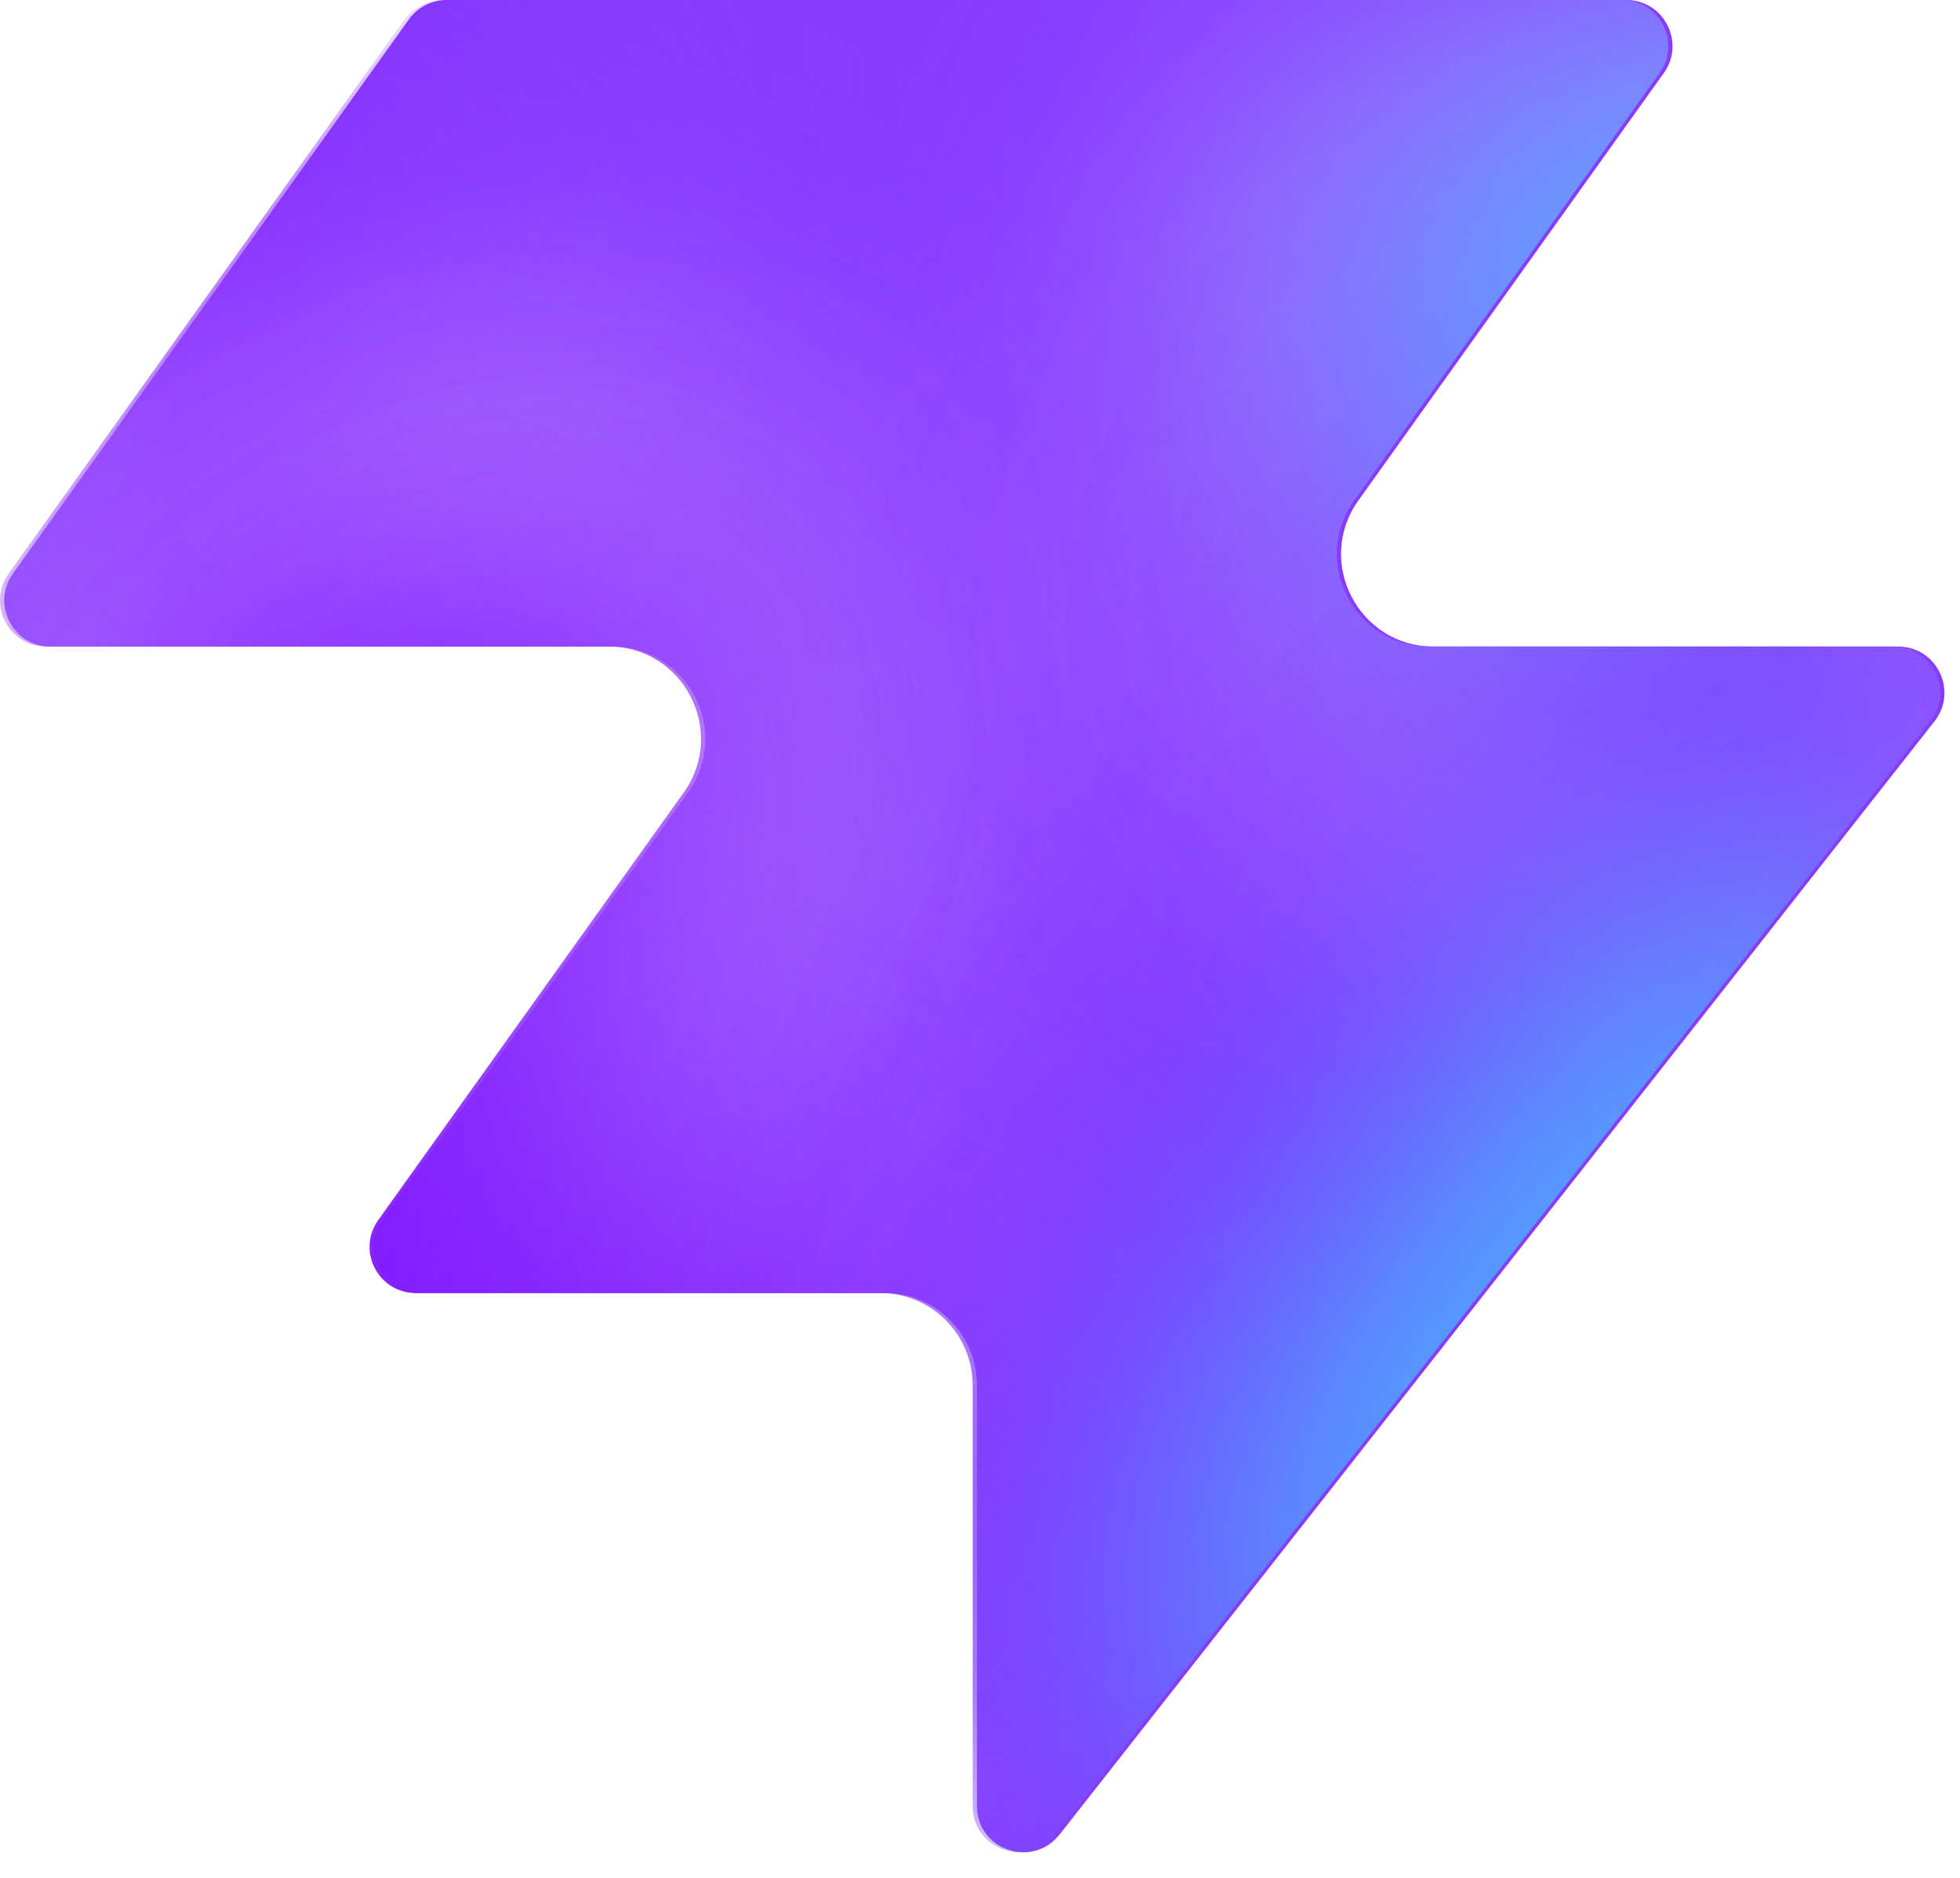
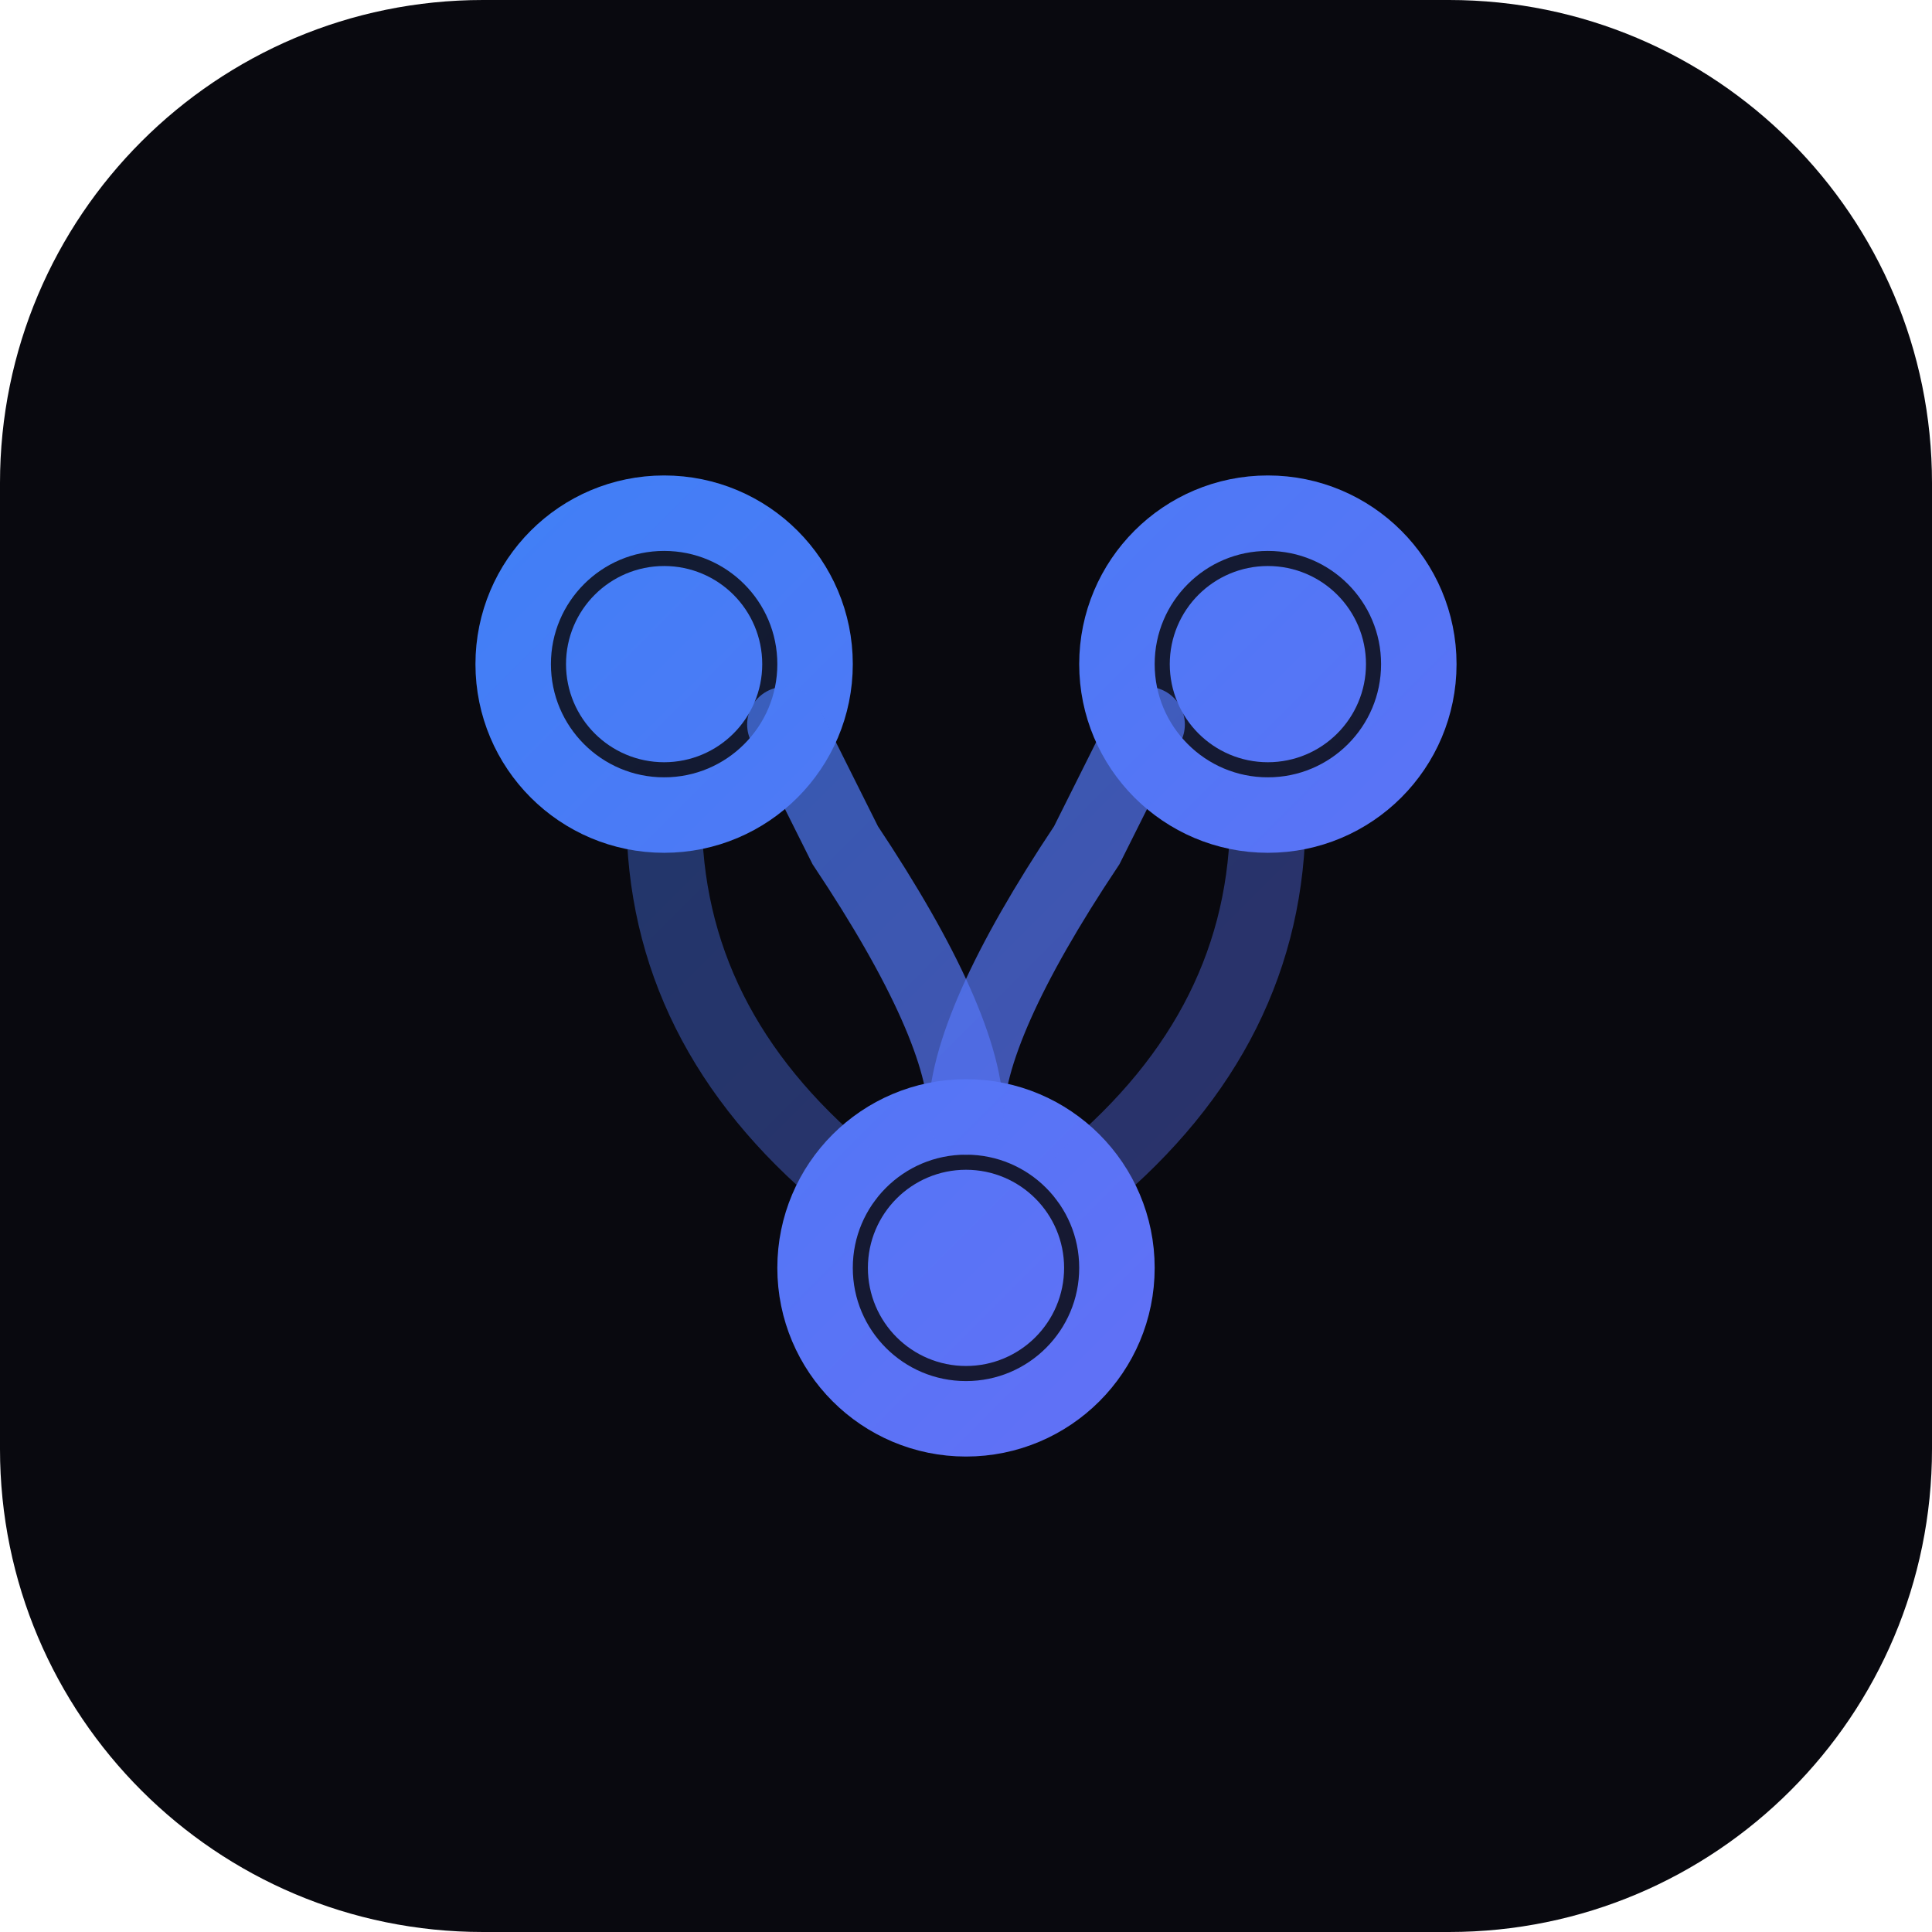
- <svg xmlns="http://www.w3.org/2000/svg" width="48" height="46" fill="none" viewBox="0 0 48 46">
-   <path fill="#863bff" d="M25.946 44.938c-.664.845-2.021.375-2.021-.698V33.937a2.26 2.26 0 0 0-2.262-2.262H10.287c-.92 0-1.456-1.04-.92-1.788l7.48-10.471c1.07-1.497 0-3.578-1.842-3.578H1.237c-.92 0-1.456-1.04-.92-1.788L10.013.474c.214-.297.556-.474.92-.474h28.894c.92 0 1.456 1.04.92 1.788l-7.48 10.471c-1.07 1.498 0 3.579 1.842 3.579h11.377c.943 0 1.473 1.088.89 1.83L25.947 44.94z" style="fill:#863bff;fill:color(display-p3 .525 .23 1);fill-opacity:1" />
-   <mask id="a" width="48" height="46" x="0" y="0" maskUnits="userSpaceOnUse" style="mask-type:alpha">
-     <path fill="#000" d="M25.842 44.938c-.664.844-2.021.375-2.021-.698V33.937a2.26 2.26 0 0 0-2.262-2.262H10.183c-.92 0-1.456-1.04-.92-1.788l7.48-10.471c1.07-1.498 0-3.579-1.842-3.579H1.133c-.92 0-1.456-1.04-.92-1.787L9.91.473c.214-.297.556-.474.92-.474h28.894c.92 0 1.456 1.04.92 1.788l-7.48 10.471c-1.07 1.498 0 3.578 1.842 3.578h11.377c.943 0 1.473 1.088.89 1.832L25.843 44.94z" style="fill:#000;fill-opacity:1" />
-   </mask>
-   <g mask="url(#a)">
-     <g filter="url(#b)">
-       <ellipse cx="5.508" cy="14.704" fill="#ede6ff" rx="5.508" ry="14.704" style="fill:#ede6ff;fill:color(display-p3 .927 .903 1);fill-opacity:1" transform="matrix(.00324 1 1 -.00324 -4.47 31.516)" />
-     </g>
-     <g filter="url(#c)">
-       <ellipse cx="10.399" cy="29.851" fill="#ede6ff" rx="10.399" ry="29.851" style="fill:#ede6ff;fill:color(display-p3 .927 .903 1);fill-opacity:1" transform="matrix(.00324 1 1 -.00324 -39.328 7.883)" />
-     </g>
-     <g filter="url(#d)">
-       <ellipse cx="5.508" cy="30.487" fill="#7e14ff" rx="5.508" ry="30.487" style="fill:#7e14ff;fill:color(display-p3 .492 .077 1);fill-opacity:1" transform="rotate(89.814 -25.913 -14.639)scale(1 -1)" />
-     </g>
-     <g filter="url(#e)">
-       <ellipse cx="5.508" cy="30.599" fill="#7e14ff" rx="5.508" ry="30.599" style="fill:#7e14ff;fill:color(display-p3 .492 .077 1);fill-opacity:1" transform="rotate(89.814 -32.644 -3.334)scale(1 -1)" />
-     </g>
-     <g filter="url(#f)">
-       <ellipse cx="5.508" cy="30.599" fill="#7e14ff" rx="5.508" ry="30.599" style="fill:#7e14ff;fill:color(display-p3 .492 .077 1);fill-opacity:1" transform="matrix(.00324 1 1 -.00324 -34.34 30.47)" />
-     </g>
-     <g filter="url(#g)">
-       <ellipse cx="14.072" cy="22.078" fill="#ede6ff" rx="14.072" ry="22.078" style="fill:#ede6ff;fill:color(display-p3 .927 .903 1);fill-opacity:1" transform="rotate(93.35 24.506 48.493)scale(-1 1)" />
-     </g>
-     <g filter="url(#h)">
-       <ellipse cx="3.47" cy="21.501" fill="#7e14ff" rx="3.47" ry="21.501" style="fill:#7e14ff;fill:color(display-p3 .492 .077 1);fill-opacity:1" transform="rotate(89.009 28.708 47.59)scale(-1 1)" />
-     </g>
-     <g filter="url(#i)">
-       <ellipse cx="3.47" cy="21.501" fill="#7e14ff" rx="3.47" ry="21.501" style="fill:#7e14ff;fill:color(display-p3 .492 .077 1);fill-opacity:1" transform="rotate(89.009 28.708 47.59)scale(-1 1)" />
-     </g>
-     <g filter="url(#j)">
-       <ellipse cx=".387" cy="8.972" fill="#7e14ff" rx="4.407" ry="29.108" style="fill:#7e14ff;fill:color(display-p3 .492 .077 1);fill-opacity:1" transform="rotate(39.51 .387 8.972)" />
-     </g>
-     <g filter="url(#k)">
-       <ellipse cx="47.523" cy="-6.092" fill="#7e14ff" rx="4.407" ry="29.108" style="fill:#7e14ff;fill:color(display-p3 .492 .077 1);fill-opacity:1" transform="rotate(37.892 47.523 -6.092)" />
-     </g>
-     <g filter="url(#l)">
-       <ellipse cx="41.412" cy="6.333" fill="#47bfff" rx="5.971" ry="9.665" style="fill:#47bfff;fill:color(display-p3 .28 .748 1);fill-opacity:1" transform="rotate(37.892 41.412 6.333)" />
-     </g>
-     <g filter="url(#m)">
-       <ellipse cx="-1.879" cy="38.332" fill="#7e14ff" rx="4.407" ry="29.108" style="fill:#7e14ff;fill:color(display-p3 .492 .077 1);fill-opacity:1" transform="rotate(37.892 -1.88 38.332)" />
-     </g>
-     <g filter="url(#n)">
-       <ellipse cx="-1.879" cy="38.332" fill="#7e14ff" rx="4.407" ry="29.108" style="fill:#7e14ff;fill:color(display-p3 .492 .077 1);fill-opacity:1" transform="rotate(37.892 -1.88 38.332)" />
-     </g>
-     <g filter="url(#o)">
-       <ellipse cx="35.651" cy="29.907" fill="#7e14ff" rx="4.407" ry="29.108" style="fill:#7e14ff;fill:color(display-p3 .492 .077 1);fill-opacity:1" transform="rotate(37.892 35.651 29.907)" />
-     </g>
-     <g filter="url(#p)">
-       <ellipse cx="38.418" cy="32.4" fill="#47bfff" rx="5.971" ry="15.297" style="fill:#47bfff;fill:color(display-p3 .28 .748 1);fill-opacity:1" transform="rotate(37.892 38.418 32.4)" />
-     </g>
+ <svg xmlns="http://www.w3.org/2000/svg" viewBox="0 0 64 64" fill="none">
+   <defs>
+     <linearGradient id="twine-grad" x1="0" y1="0" x2="64" y2="64" gradientUnits="userSpaceOnUse">
+       <stop offset="0%" stop-color="#3B82F6" />
+       <stop offset="100%" stop-color="#8B5CF6" />
+     </linearGradient>
+   </defs>
+   <rect width="64" height="64" rx="16" fill="#09090F" />
+   <g transform="translate(12, 12)" stroke="url(#twine-grad)" stroke-width="2.5" stroke-linecap="round" fill="none">
+     <circle cx="10" cy="10" r="5" fill="url(#twine-grad)" fill-opacity="0.15" />
+     <circle cx="30" cy="10" r="5" fill="url(#twine-grad)" fill-opacity="0.15" />
+     <circle cx="20" cy="30" r="5" fill="url(#twine-grad)" fill-opacity="0.15" />
+     <circle cx="10" cy="10" r="2" fill="url(#twine-grad)" />
+     <circle cx="30" cy="10" r="2" fill="url(#twine-grad)" />
+     <circle cx="20" cy="30" r="2" fill="url(#twine-grad)" />
+     <path d="M14 12 L16 16 Q20 22 20 25" opacity="0.7" />
+     <path d="M26 12 L24 16 Q20 22 20 25" opacity="0.7" />
+     <path d="M10 15 Q10 22 16 27" opacity="0.4" />
+     <path d="M30 15 Q30 22 24 27" opacity="0.4" />
  </g>
-   <defs>
-     <filter id="b" width="60.045" height="41.654" x="-19.77" y="16.149" color-interpolation-filters="sRGB" filterUnits="userSpaceOnUse">
-       <feFlood flood-opacity="0" result="BackgroundImageFix" />
-       <feBlend in="SourceGraphic" in2="BackgroundImageFix" result="shape" />
-       <feGaussianBlur result="effect1_foregroundBlur_2002_17158" stdDeviation="7.659" />
-     </filter>
-     <filter id="c" width="90.34" height="51.437" x="-54.613" y="-7.533" color-interpolation-filters="sRGB" filterUnits="userSpaceOnUse">
-       <feFlood flood-opacity="0" result="BackgroundImageFix" />
-       <feBlend in="SourceGraphic" in2="BackgroundImageFix" result="shape" />
-       <feGaussianBlur result="effect1_foregroundBlur_2002_17158" stdDeviation="7.659" />
-     </filter>
-     <filter id="d" width="79.355" height="29.4" x="-49.64" y="2.03" color-interpolation-filters="sRGB" filterUnits="userSpaceOnUse">
-       <feFlood flood-opacity="0" result="BackgroundImageFix" />
-       <feBlend in="SourceGraphic" in2="BackgroundImageFix" result="shape" />
-       <feGaussianBlur result="effect1_foregroundBlur_2002_17158" stdDeviation="4.596" />
-     </filter>
-     <filter id="e" width="79.579" height="29.4" x="-45.045" y="20.029" color-interpolation-filters="sRGB" filterUnits="userSpaceOnUse">
-       <feFlood flood-opacity="0" result="BackgroundImageFix" />
-       <feBlend in="SourceGraphic" in2="BackgroundImageFix" result="shape" />
-       <feGaussianBlur result="effect1_foregroundBlur_2002_17158" stdDeviation="4.596" />
-     </filter>
-     <filter id="f" width="79.579" height="29.4" x="-43.513" y="21.178" color-interpolation-filters="sRGB" filterUnits="userSpaceOnUse">
-       <feFlood flood-opacity="0" result="BackgroundImageFix" />
-       <feBlend in="SourceGraphic" in2="BackgroundImageFix" result="shape" />
-       <feGaussianBlur result="effect1_foregroundBlur_2002_17158" stdDeviation="4.596" />
-     </filter>
-     <filter id="g" width="74.749" height="58.852" x="15.756" y="-17.901" color-interpolation-filters="sRGB" filterUnits="userSpaceOnUse">
-       <feFlood flood-opacity="0" result="BackgroundImageFix" />
-       <feBlend in="SourceGraphic" in2="BackgroundImageFix" result="shape" />
-       <feGaussianBlur result="effect1_foregroundBlur_2002_17158" stdDeviation="7.659" />
-     </filter>
-     <filter id="h" width="61.377" height="25.362" x="23.548" y="2.284" color-interpolation-filters="sRGB" filterUnits="userSpaceOnUse">
-       <feFlood flood-opacity="0" result="BackgroundImageFix" />
-       <feBlend in="SourceGraphic" in2="BackgroundImageFix" result="shape" />
-       <feGaussianBlur result="effect1_foregroundBlur_2002_17158" stdDeviation="4.596" />
-     </filter>
-     <filter id="i" width="61.377" height="25.362" x="23.548" y="2.284" color-interpolation-filters="sRGB" filterUnits="userSpaceOnUse">
-       <feFlood flood-opacity="0" result="BackgroundImageFix" />
-       <feBlend in="SourceGraphic" in2="BackgroundImageFix" result="shape" />
-       <feGaussianBlur result="effect1_foregroundBlur_2002_17158" stdDeviation="4.596" />
-     </filter>
-     <filter id="j" width="56.045" height="63.649" x="-27.636" y="-22.853" color-interpolation-filters="sRGB" filterUnits="userSpaceOnUse">
-       <feFlood flood-opacity="0" result="BackgroundImageFix" />
-       <feBlend in="SourceGraphic" in2="BackgroundImageFix" result="shape" />
-       <feGaussianBlur result="effect1_foregroundBlur_2002_17158" stdDeviation="4.596" />
-     </filter>
-     <filter id="k" width="54.814" height="64.646" x="20.116" y="-38.415" color-interpolation-filters="sRGB" filterUnits="userSpaceOnUse">
-       <feFlood flood-opacity="0" result="BackgroundImageFix" />
-       <feBlend in="SourceGraphic" in2="BackgroundImageFix" result="shape" />
-       <feGaussianBlur result="effect1_foregroundBlur_2002_17158" stdDeviation="4.596" />
-     </filter>
-     <filter id="l" width="33.541" height="35.313" x="24.641" y="-11.323" color-interpolation-filters="sRGB" filterUnits="userSpaceOnUse">
-       <feFlood flood-opacity="0" result="BackgroundImageFix" />
-       <feBlend in="SourceGraphic" in2="BackgroundImageFix" result="shape" />
-       <feGaussianBlur result="effect1_foregroundBlur_2002_17158" stdDeviation="4.596" />
-     </filter>
-     <filter id="m" width="54.814" height="64.646" x="-29.286" y="6.009" color-interpolation-filters="sRGB" filterUnits="userSpaceOnUse">
-       <feFlood flood-opacity="0" result="BackgroundImageFix" />
-       <feBlend in="SourceGraphic" in2="BackgroundImageFix" result="shape" />
-       <feGaussianBlur result="effect1_foregroundBlur_2002_17158" stdDeviation="4.596" />
-     </filter>
-     <filter id="n" width="54.814" height="64.646" x="-29.286" y="6.009" color-interpolation-filters="sRGB" filterUnits="userSpaceOnUse">
-       <feFlood flood-opacity="0" result="BackgroundImageFix" />
-       <feBlend in="SourceGraphic" in2="BackgroundImageFix" result="shape" />
-       <feGaussianBlur result="effect1_foregroundBlur_2002_17158" stdDeviation="4.596" />
-     </filter>
-     <filter id="o" width="54.814" height="64.646" x="8.244" y="-2.416" color-interpolation-filters="sRGB" filterUnits="userSpaceOnUse">
-       <feFlood flood-opacity="0" result="BackgroundImageFix" />
-       <feBlend in="SourceGraphic" in2="BackgroundImageFix" result="shape" />
-       <feGaussianBlur result="effect1_foregroundBlur_2002_17158" stdDeviation="4.596" />
-     </filter>
-     <filter id="p" width="39.409" height="43.623" x="18.713" y="10.588" color-interpolation-filters="sRGB" filterUnits="userSpaceOnUse">
-       <feFlood flood-opacity="0" result="BackgroundImageFix" />
-       <feBlend in="SourceGraphic" in2="BackgroundImageFix" result="shape" />
-       <feGaussianBlur result="effect1_foregroundBlur_2002_17158" stdDeviation="4.596" />
-     </filter>
-   </defs>
</svg>
